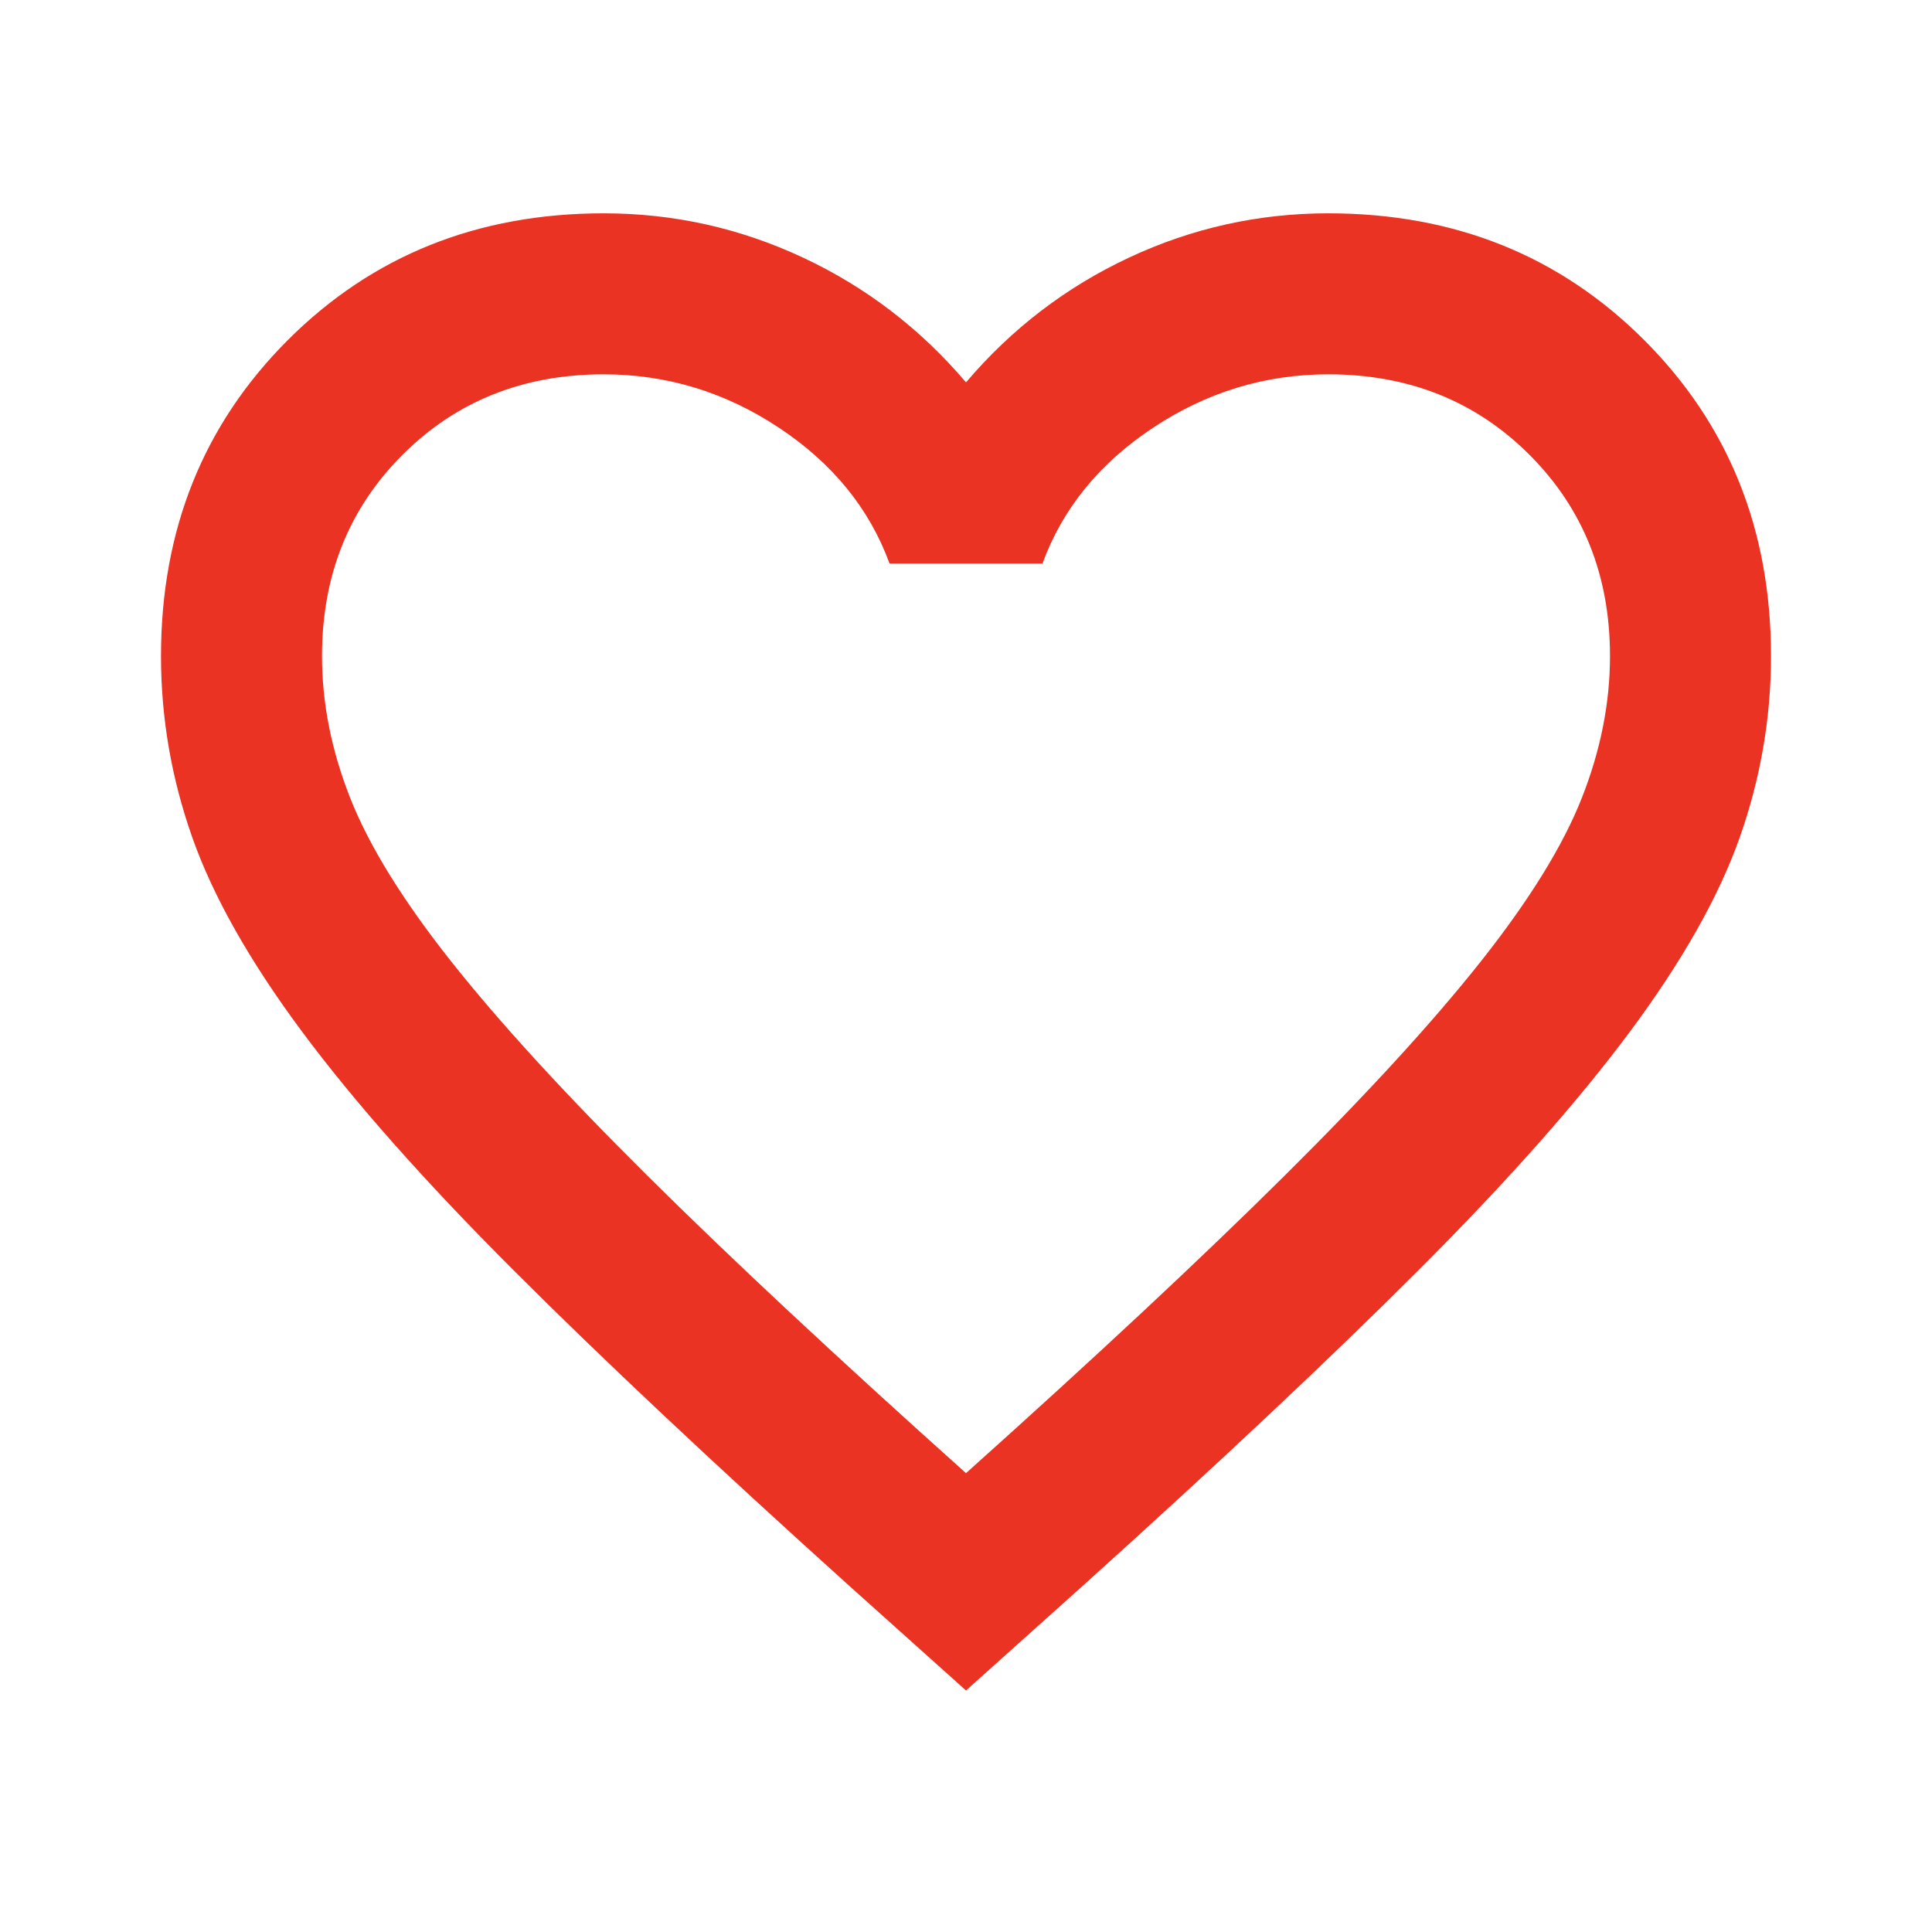
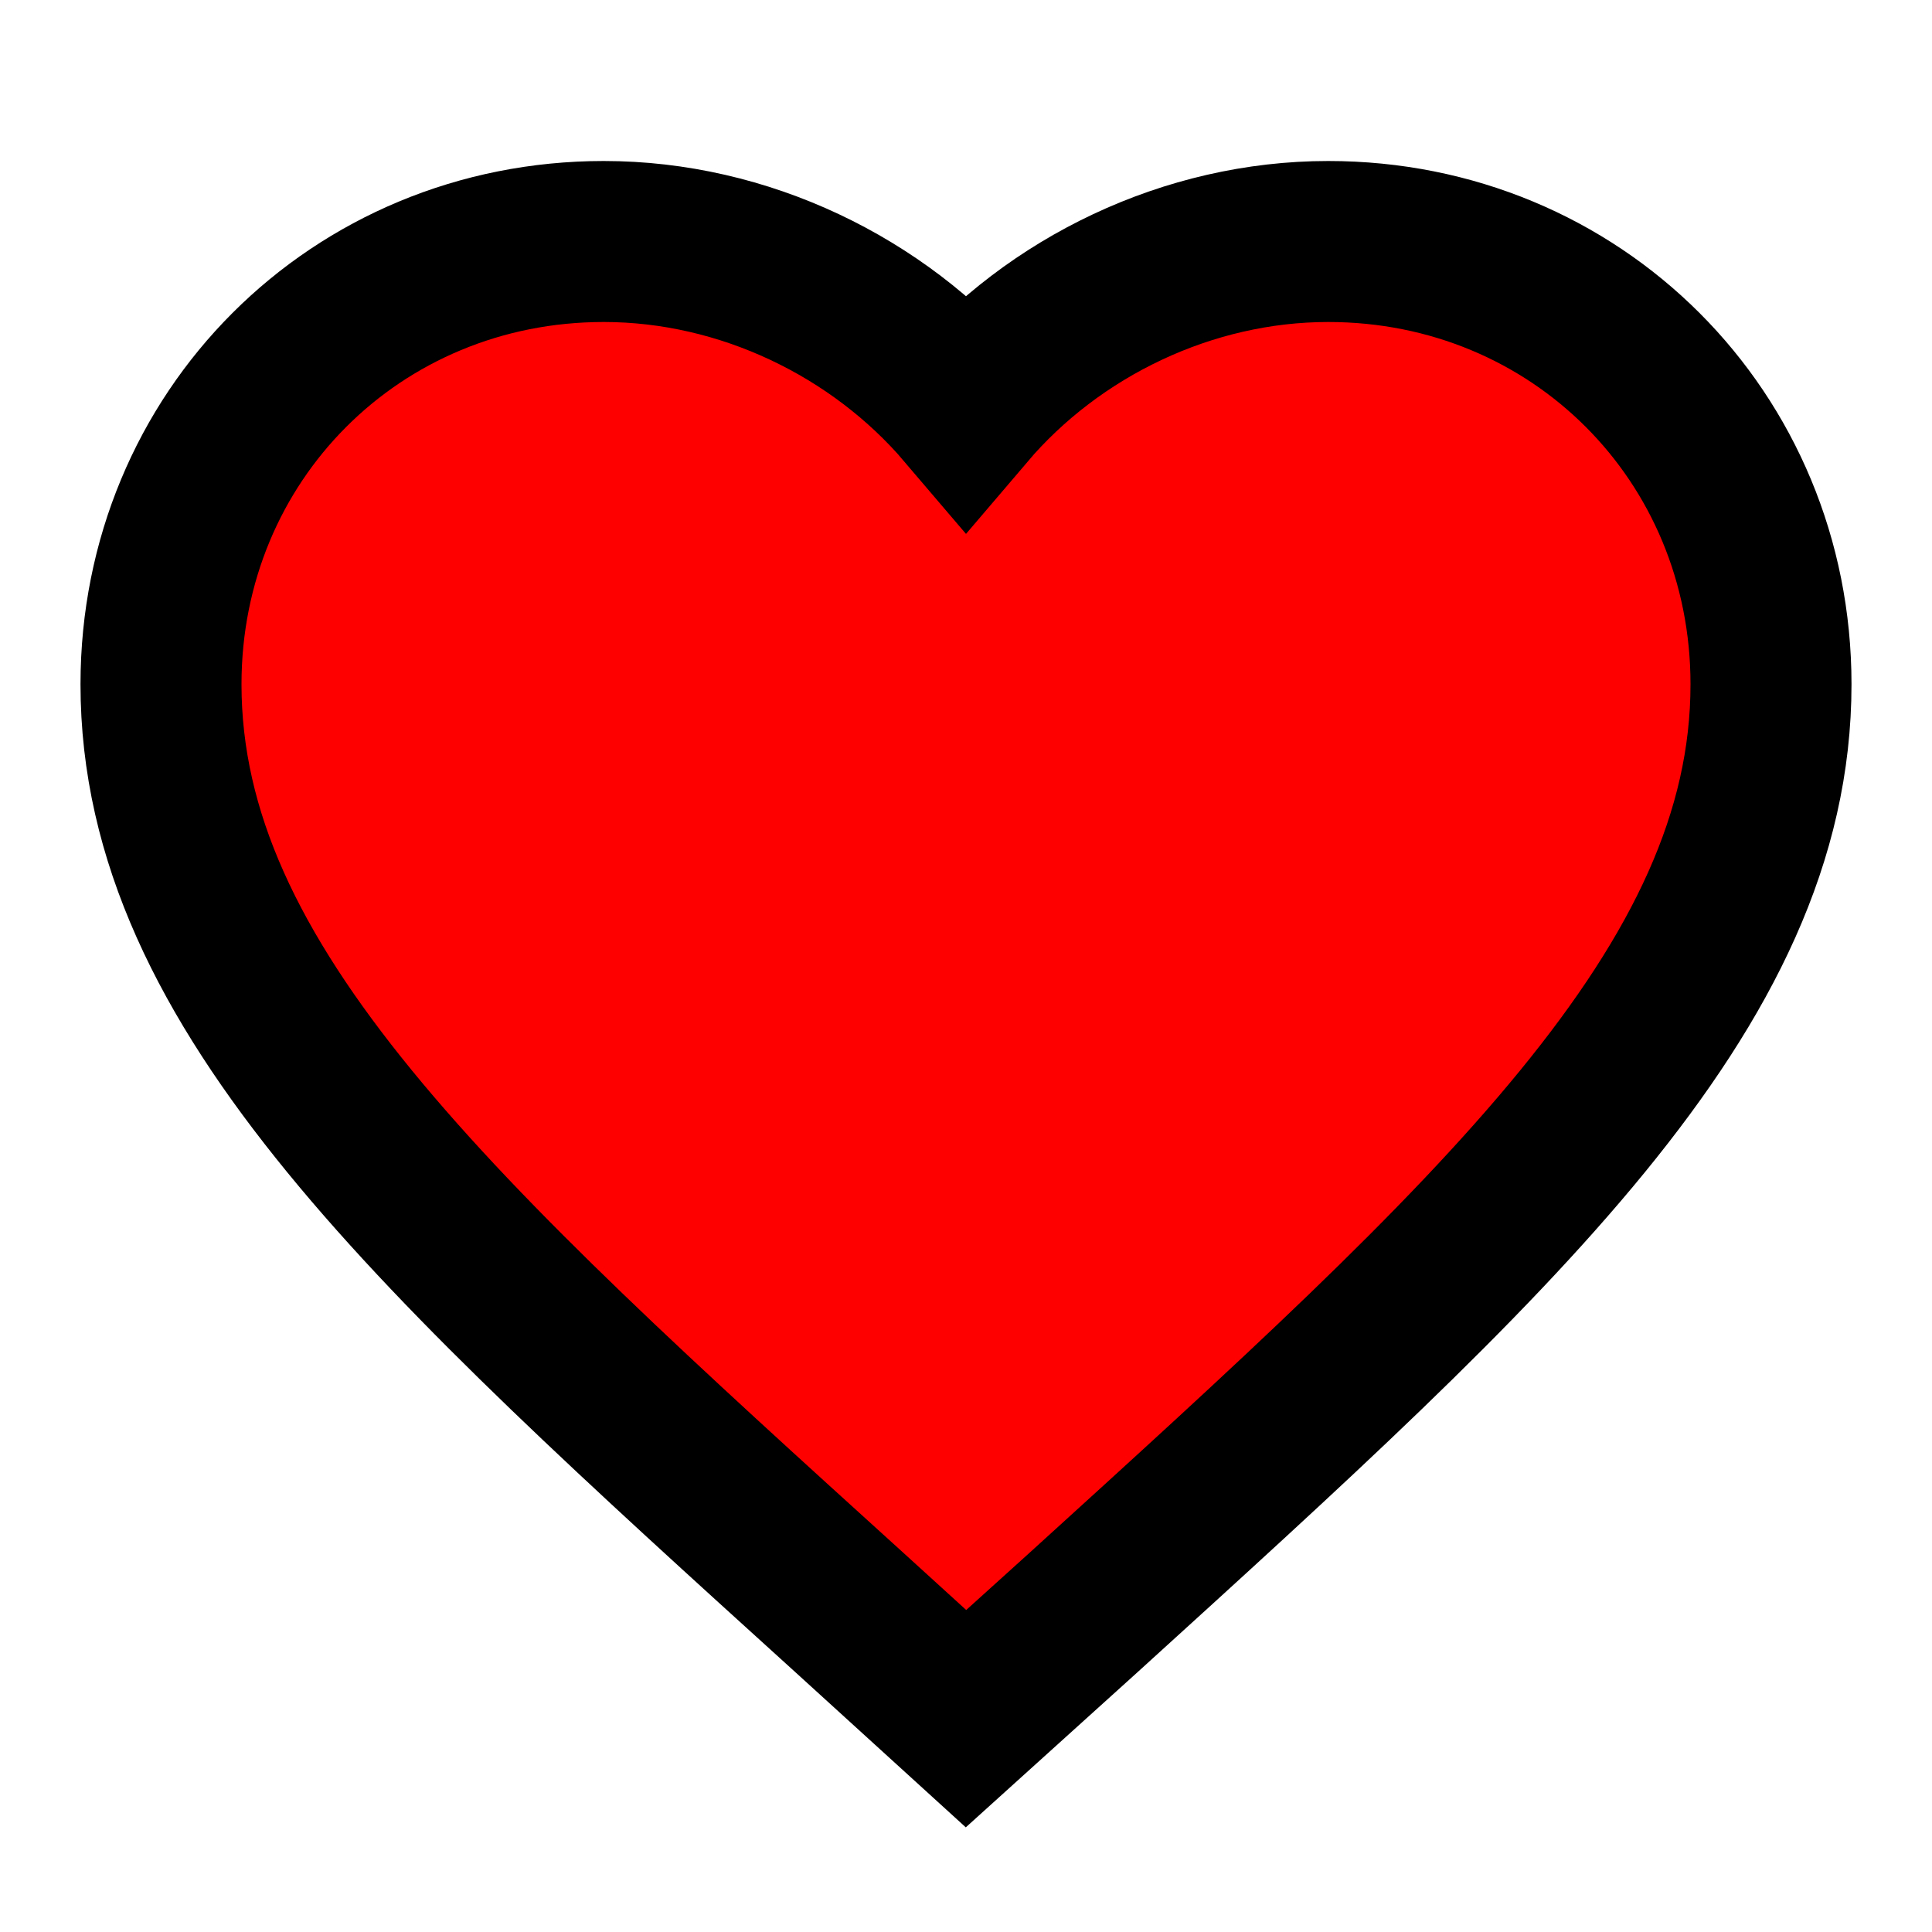
- <svg xmlns="http://www.w3.org/2000/svg" height="24px" viewBox="0 -960 960 960" width="24px" fill="#EA3323">
-   <path d="m480-120-58-52q-101-91-167-157T150-447.5Q111-500 95.5-544T80-634q0-94 63-157t157-63q52 0 99 22t81 62q34-40 81-62t99-22q94 0 157 63t63 157q0 46-15.5 90T810-447.5Q771-395 705-329T538-172l-58 52Zm0-108q96-86 158-147.5t98-107q36-45.5 50-81t14-70.5q0-60-40-100t-100-40q-47 0-87 26.5T518-680h-76q-15-41-55-67.5T300-774q-60 0-100 40t-40 100q0 35 14 70.5t50 81q36 45.5 98 107T480-228Zm0-273Z" />
+ <svg xmlns="http://www.w3.org/2000/svg" viewBox="0 0 24 24" width="24" height="24">
+   <path fill="red" stroke="black" stroke-width="2" d="M12 21.35l-1.45-1.32C5.4 15.36 2 12.28 2 8.5             2 5.42 4.42 3 7.5 3c1.74 0 3.41 0.81 4.5 2.09             C13.09 3.81 14.76 3 16.5 3             19.58 3 22 5.42 22 8.5             c0 3.78-3.4 6.86-8.55 11.54L12 21.35z" />
</svg>
